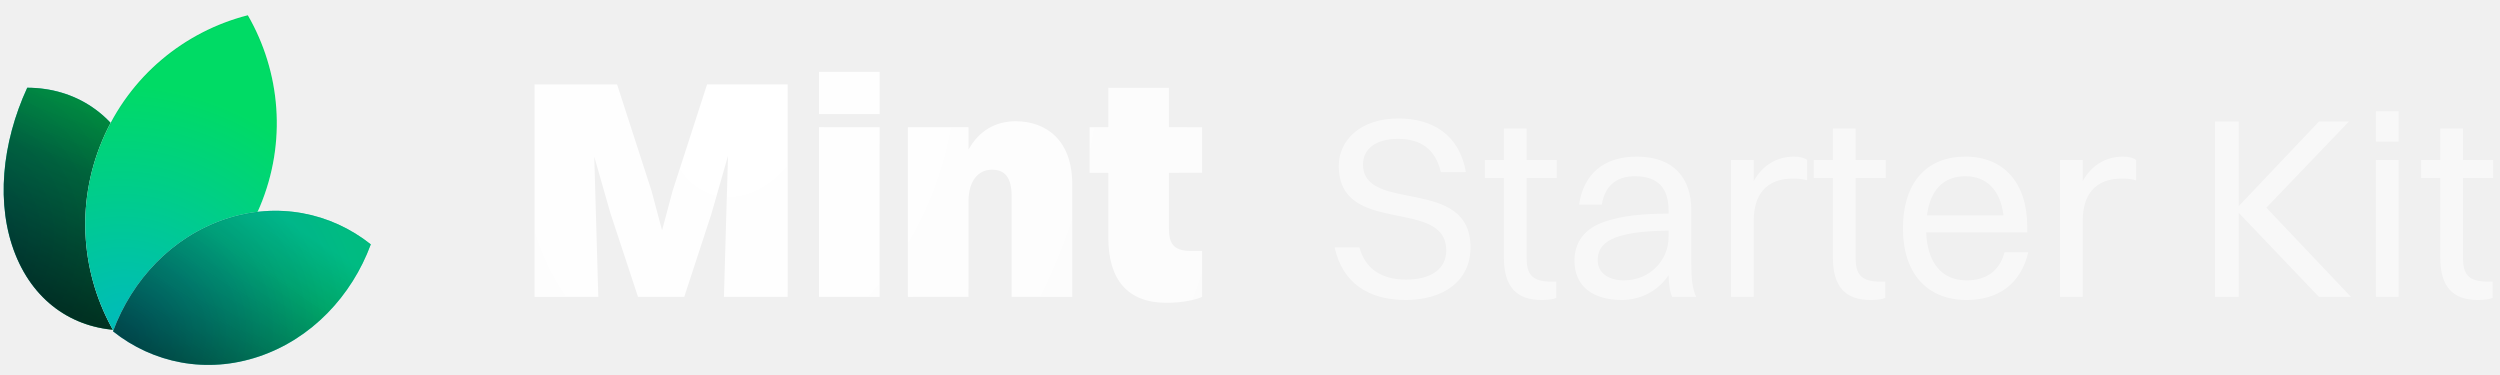
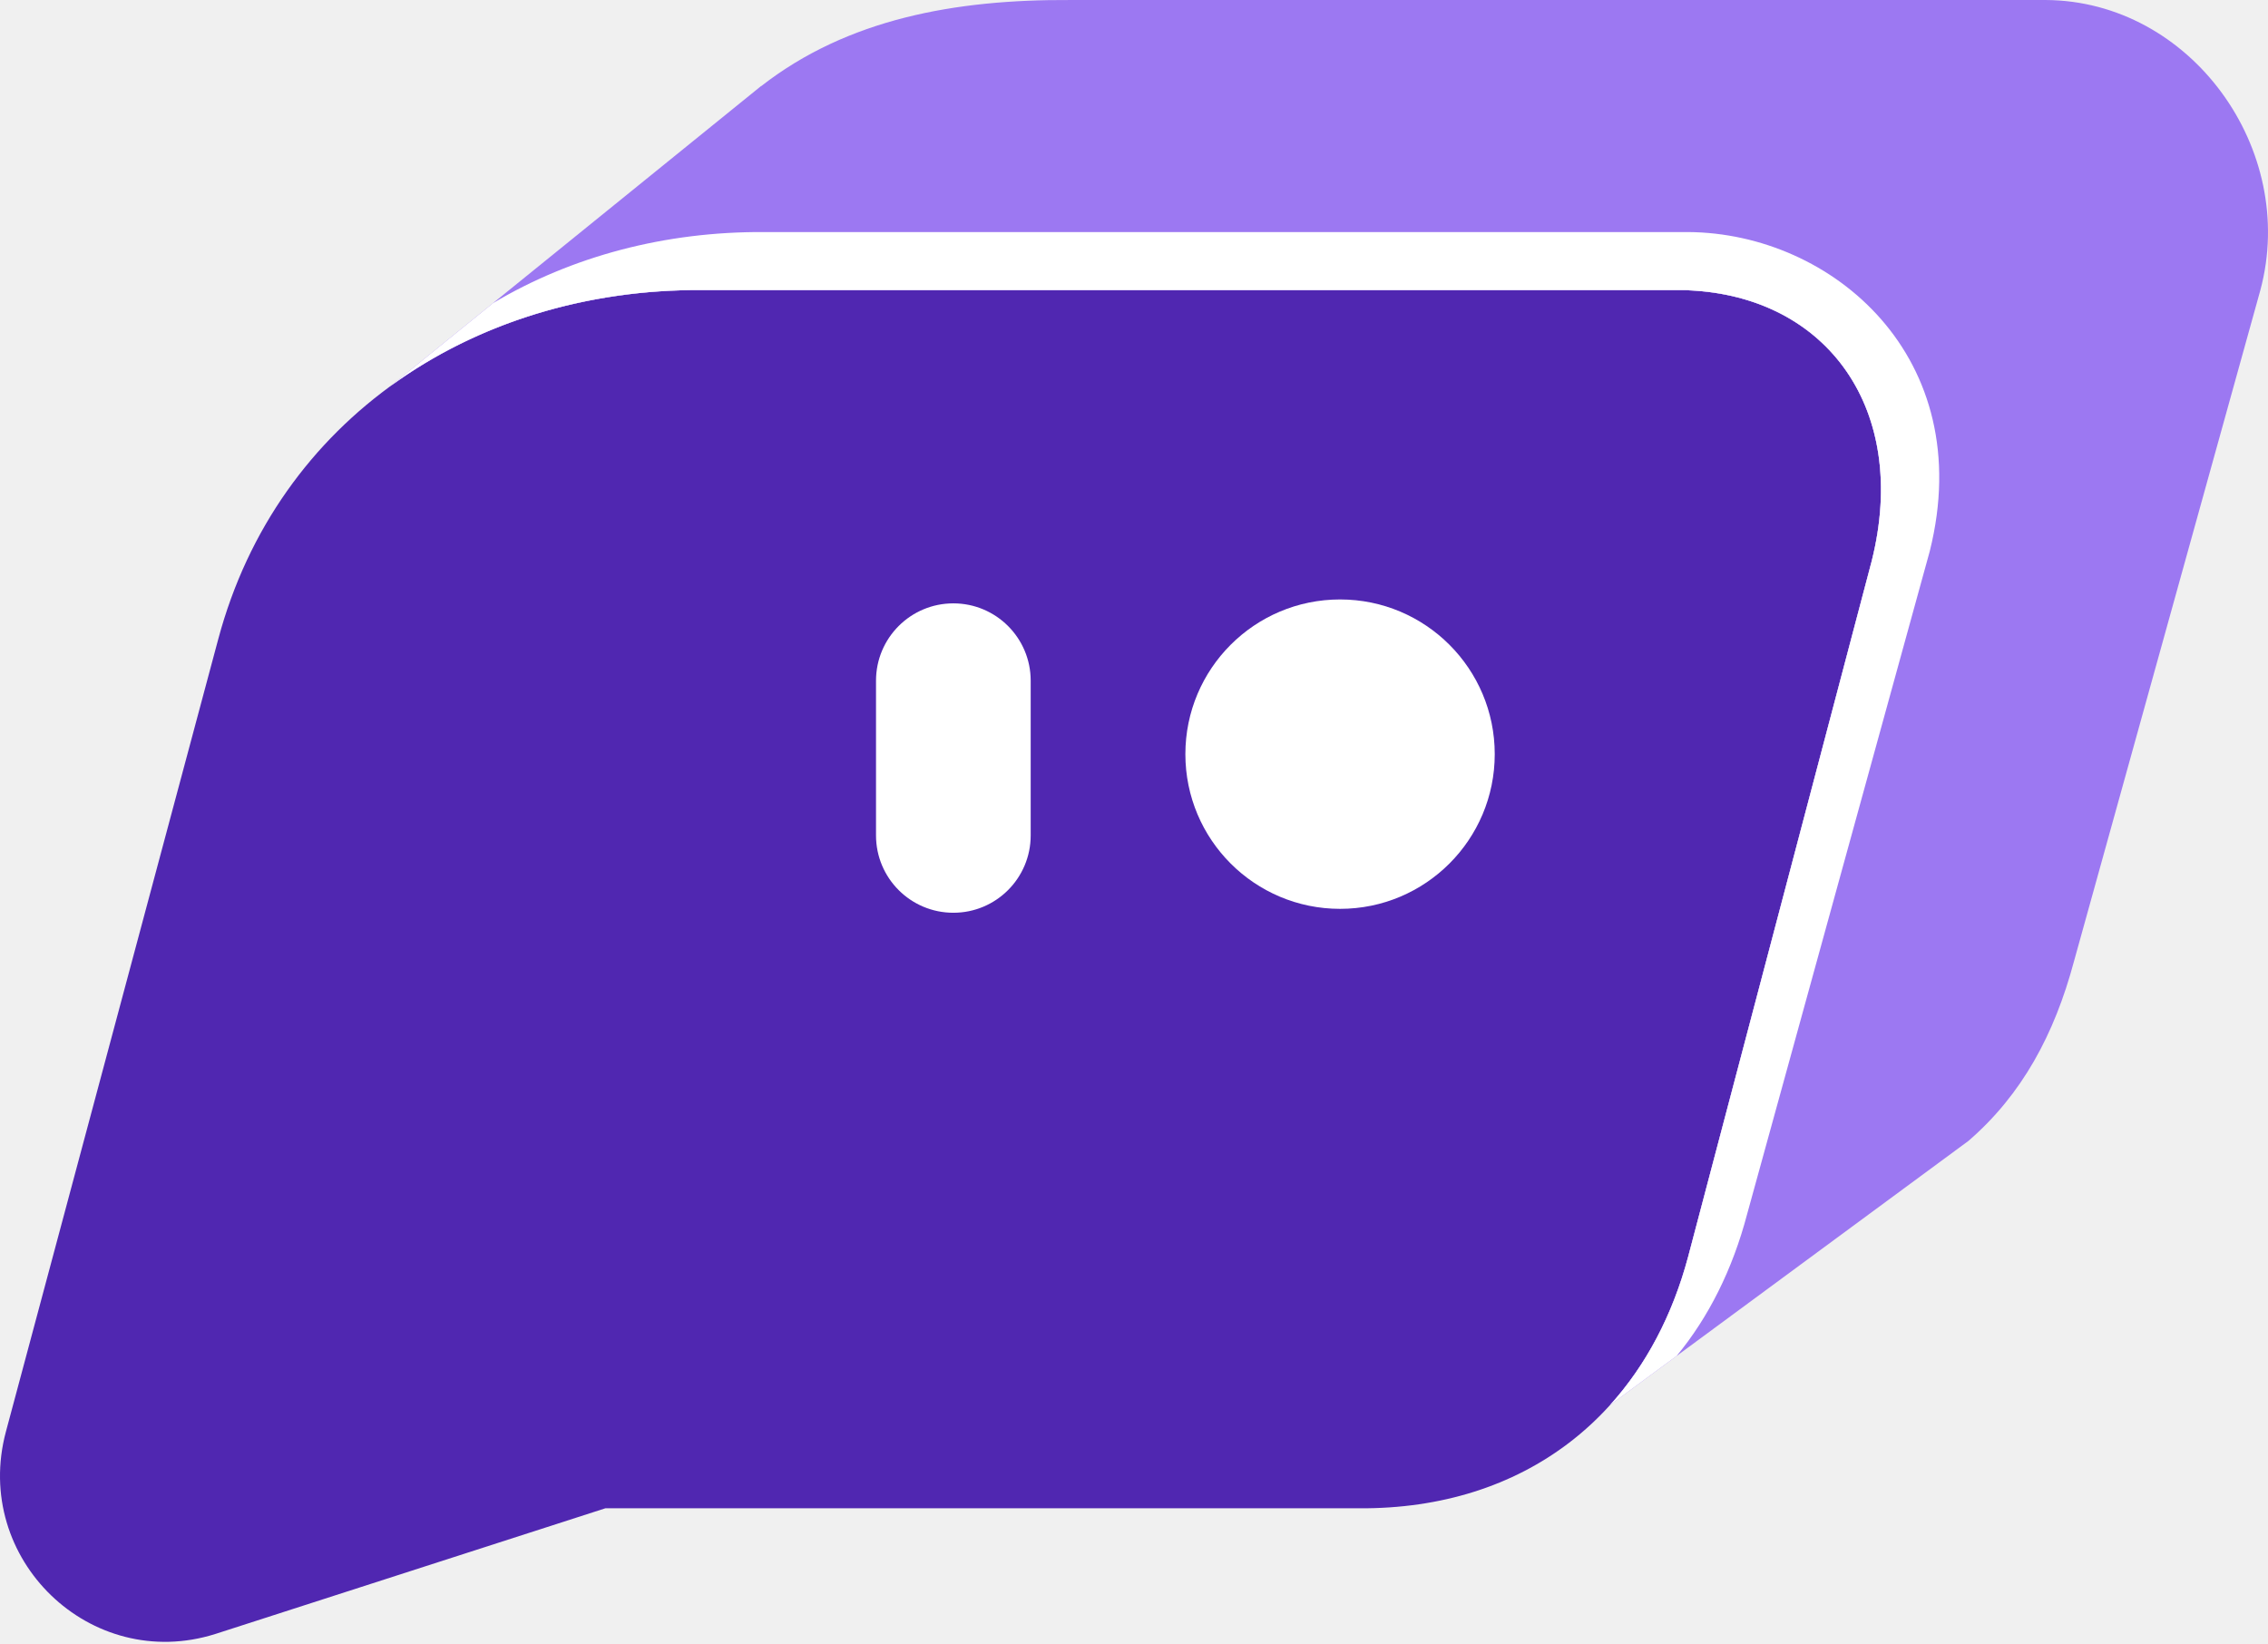
- <svg xmlns="http://www.w3.org/2000/svg" width="160" height="24" viewBox="0 0 160 24" fill="none">
-   <path d="M7.953 21.139C4.896 21.13 2.255 19.458 0.987 16.29C-0.28 13.121 0.109 9.163 1.744 5.615C4.801 5.624 7.442 7.296 8.71 10.465C9.977 13.633 9.588 17.591 7.953 21.139Z" fill="white" />
-   <path d="M7.953 21.139C4.896 21.13 2.255 19.458 0.987 16.29C-0.28 13.121 0.109 9.163 1.744 5.615C4.801 5.624 7.442 7.296 8.71 10.465C9.977 13.633 9.588 17.591 7.953 21.139Z" fill="url(#paint0_radial_115_109)" />
-   <path d="M7.953 21.139C4.896 21.13 2.255 19.458 0.987 16.29C-0.28 13.121 0.109 9.163 1.744 5.615C4.801 5.624 7.442 7.296 8.71 10.465C9.977 13.633 9.588 17.591 7.953 21.139Z" fill="black" fill-opacity="0.5" style="mix-blend-mode:hard-light" />
-   <path d="M7.953 21.139C4.896 21.13 2.255 19.458 0.987 16.29C-0.28 13.121 0.109 9.163 1.744 5.615C4.801 5.624 7.442 7.296 8.71 10.465C9.977 13.633 9.588 17.591 7.953 21.139Z" fill="url(#paint1_linear_115_109)" fill-opacity="0.5" style="mix-blend-mode:hard-light" />
-   <path d="M7.935 21.111C4.897 21.096 2.274 19.431 1.013 16.279C-0.248 13.124 0.136 9.182 1.762 5.643C4.8 5.659 7.423 7.324 8.684 10.476C9.945 13.63 9.561 17.572 7.935 21.111Z" stroke="url(#paint2_linear_115_109)" stroke-opacity="0.05" stroke-width="0.056" />
-   <path d="M7.31 21.257C11.354 20.221 14.884 17.375 16.628 13.236C18.373 9.097 17.945 4.587 15.86 0.976C11.816 2.012 8.287 4.858 6.542 8.998C4.797 13.137 5.225 17.646 7.31 21.257Z" fill="white" />
-   <path d="M7.31 21.257C11.354 20.221 14.884 17.375 16.628 13.236C18.373 9.097 17.945 4.587 15.86 0.976C11.816 2.012 8.287 4.858 6.542 8.998C4.797 13.137 5.225 17.646 7.31 21.257Z" fill="url(#paint3_radial_115_109)" />
-   <path d="M16.602 13.225C14.864 17.349 11.351 20.187 7.324 21.225C5.253 17.624 4.829 13.132 6.568 9.009C8.306 4.885 11.819 2.047 15.846 1.009C17.918 4.61 18.341 9.101 16.602 13.225Z" stroke="url(#paint4_linear_115_109)" stroke-opacity="0.05" stroke-width="0.056" />
-   <path d="M7.234 21.207C9.789 23.237 13.21 23.951 16.577 22.814C19.944 21.677 22.506 18.945 23.73 15.638C21.175 13.608 17.754 12.894 14.387 14.031C11.02 15.168 8.458 17.901 7.234 21.207Z" fill="white" />
-   <path d="M7.234 21.207C9.789 23.237 13.21 23.951 16.577 22.814C19.944 21.677 22.506 18.945 23.73 15.638C21.175 13.608 17.754 12.894 14.387 14.031C11.02 15.168 8.458 17.901 7.234 21.207Z" fill="url(#paint5_radial_115_109)" />
-   <path d="M7.234 21.207C9.789 23.237 13.21 23.951 16.577 22.814C19.944 21.677 22.506 18.945 23.73 15.638C21.175 13.608 17.754 12.894 14.387 14.031C11.02 15.168 8.458 17.901 7.234 21.207Z" fill="black" fill-opacity="0.2" style="mix-blend-mode:hard-light" />
-   <path d="M7.234 21.207C9.789 23.237 13.21 23.951 16.577 22.814C19.944 21.677 22.506 18.945 23.73 15.638C21.175 13.608 17.754 12.894 14.387 14.031C11.02 15.168 8.458 17.901 7.234 21.207Z" fill="url(#paint6_linear_115_109)" fill-opacity="0.5" style="mix-blend-mode:hard-light" />
-   <path d="M16.568 22.787C13.218 23.918 9.814 23.212 7.267 21.198C8.492 17.907 11.044 15.189 14.396 14.058C17.747 12.927 21.15 13.633 23.697 15.648C22.472 18.938 19.92 21.656 16.568 22.787Z" stroke="url(#paint7_linear_115_109)" stroke-opacity="0.05" stroke-width="0.056" />
-   <path d="M34.212 19V5.4H39.492L41.692 12.2L42.372 14.74L43.052 12.2L45.252 5.4H50.412V19H46.332L46.592 9.98L45.532 13.68L43.792 19H40.832L39.052 13.6L38.032 10.02L38.292 19H34.212ZM52.416 7.3V4.6H56.295V7.3H52.416ZM52.416 19V8.14H56.295V19H52.416ZM58.104 19V8.14H61.984V9.58C62.664 8.34 63.744 7.76 65.004 7.76C66.964 7.76 68.624 8.98 68.624 11.78V19H64.744V12.56C64.744 11.34 64.304 10.86 63.484 10.86C62.604 10.86 61.984 11.58 61.984 12.88V19H58.104ZM70.933 15.22V11.06H69.733V8.14H70.933V5.62H74.813V8.14H76.933V11.06H74.813V14.6C74.813 15.5 75.033 16.06 76.213 16.06H76.933V19C76.493 19.2 75.673 19.38 74.653 19.38C72.153 19.38 70.933 17.88 70.933 15.22Z" fill="url(#paint8_radial_115_109)" />
-   <path d="M87.232 10.519C87.232 13.687 94.112 11.229 94.112 15.832C94.112 17.994 92.364 19.198 89.971 19.198C87.562 19.198 85.912 18.093 85.417 15.832H87.001C87.364 17.169 88.371 17.895 89.987 17.895C91.671 17.895 92.561 17.152 92.561 16.03C92.561 12.598 85.681 15.155 85.681 10.618C85.681 9.001 87.034 7.582 89.509 7.582C91.671 7.582 93.403 8.621 93.816 11.014H92.215C91.868 9.529 90.912 8.886 89.476 8.886C88.057 8.886 87.232 9.529 87.232 10.519ZM96.25 16.476V11.393H95.029V10.239H96.25V8.226H97.702V10.239H99.632V11.393H97.702V16.476C97.702 17.532 98.015 18.026 99.302 18.026H99.599V19.066C99.434 19.148 99.071 19.198 98.659 19.198C97.025 19.198 96.25 18.323 96.25 16.476ZM102.516 13.093H101.064C101.345 11.162 102.615 10.024 104.76 10.024C107.103 10.024 108.242 11.393 108.242 13.44V16.888C108.242 17.895 108.324 18.521 108.555 19H107.021C106.856 18.654 106.806 18.142 106.79 17.614C106.047 18.72 104.859 19.198 103.803 19.198C101.988 19.198 100.767 18.357 100.767 16.69C100.767 15.486 101.427 14.611 102.714 14.182C103.902 13.786 105.107 13.687 106.79 13.671V13.473C106.79 12.053 106.13 11.278 104.628 11.278C103.374 11.278 102.698 11.971 102.516 13.093ZM102.252 16.657C102.252 17.465 102.929 17.944 103.952 17.944C105.569 17.944 106.79 16.674 106.79 15.172V14.759C103.061 14.793 102.252 15.585 102.252 16.657ZM110.787 19V10.239H112.239V11.591C112.833 10.519 113.774 10.024 114.83 10.024C115.176 10.024 115.49 10.107 115.655 10.239V11.542C115.407 11.46 115.094 11.427 114.747 11.427C112.998 11.427 112.239 12.515 112.239 14.1V19H110.787ZM117.305 16.476V11.393H116.084V10.239H117.305V8.226H118.757V10.239H120.688V11.393H118.757V16.476C118.757 17.532 119.071 18.026 120.358 18.026H120.655V19.066C120.49 19.148 120.127 19.198 119.714 19.198C118.081 19.198 117.305 18.323 117.305 16.476ZM129.809 16.145C129.33 18.192 127.862 19.198 125.865 19.198C123.324 19.198 121.79 17.482 121.79 14.627C121.79 11.658 123.324 10.024 125.783 10.024C128.258 10.024 129.743 11.723 129.743 14.512V14.875H123.275C123.357 16.838 124.281 17.944 125.865 17.944C127.103 17.944 127.977 17.35 128.291 16.145H129.809ZM125.783 11.278C124.38 11.278 123.539 12.152 123.324 13.786H128.225C128.027 12.169 127.152 11.278 125.783 11.278ZM131.843 19V10.239H133.295V11.591C133.889 10.519 134.829 10.024 135.885 10.024C136.232 10.024 136.545 10.107 136.71 10.239V11.542C136.463 11.46 136.149 11.427 135.803 11.427C134.054 11.427 133.295 12.515 133.295 14.1V19H131.843ZM141.763 19V7.78H143.281V13.192L148.413 7.78H150.327L145.047 13.291L150.459 19H148.413L143.281 13.621V19H141.763ZM152.06 9.067V7.12H153.512V9.067H152.06ZM152.06 19V10.239H153.512V19H152.06ZM156.178 16.476V11.393H154.957V10.239H156.178V8.226H157.63V10.239H159.56V11.393H157.63V16.476C157.63 17.532 157.943 18.026 159.23 18.026H159.527V19.066C159.362 19.148 158.999 19.198 158.587 19.198C156.953 19.198 156.178 18.323 156.178 16.476Z" fill="white" fill-opacity="0.55" />
-   <defs>
-     <radialGradient id="paint0_radial_115_109" cx="0" cy="0" r="1" gradientUnits="userSpaceOnUse" gradientTransform="translate(-3.00503 15.023) rotate(-10.029) scale(17.9572 17.784)">
-       <stop stop-color="#00B0BB" />
-       <stop offset="1" stop-color="#00DB65" />
-     </radialGradient>
-     <linearGradient id="paint1_linear_115_109" x1="7.39" y1="4.813" x2="1.63" y2="18.689" gradientUnits="userSpaceOnUse">
-       <stop stop-color="#18E299" />
-       <stop offset="1" />
-     </linearGradient>
-     <linearGradient id="paint2_linear_115_109" x1="7.948" y1="8.016" x2="1.761" y2="18.746" gradientUnits="userSpaceOnUse">
-       <stop />
-       <stop offset="1" stop-opacity="0" />
-     </linearGradient>
-     <radialGradient id="paint3_radial_115_109" cx="0" cy="0" r="1" gradientUnits="userSpaceOnUse" gradientTransform="translate(8.11404 20.8822) rotate(-75.7542) scale(21.6246 23.7772)">
-       <stop stop-color="#00BBBB" />
-       <stop offset="0.713" stop-color="#00DB65" />
-     </radialGradient>
-     <linearGradient id="paint4_linear_115_109" x1="7.602" y1="5.871" x2="15.556" y2="16.372" gradientUnits="userSpaceOnUse">
-       <stop />
-       <stop offset="1" stop-opacity="0" />
-     </linearGradient>
-     <radialGradient id="paint5_radial_115_109" cx="0" cy="0" r="1" gradientUnits="userSpaceOnUse" gradientTransform="translate(7.84537 21.5181) rotate(-20.3525) scale(18.5603 17.32)">
-       <stop stop-color="#00B0BB" />
-       <stop offset="1" stop-color="#00DB65" />
-     </radialGradient>
-     <linearGradient id="paint6_linear_115_109" x1="16.808" y1="13.007" x2="10.041" y2="22.994" gradientUnits="userSpaceOnUse">
-       <stop stop-color="#00B1BC" />
-       <stop offset="1" />
-     </linearGradient>
-     <linearGradient id="paint7_linear_115_109" x1="16.808" y1="13.007" x2="14.169" y2="23.841" gradientUnits="userSpaceOnUse">
-       <stop />
-       <stop offset="1" stop-opacity="0" />
-     </linearGradient>
-     <radialGradient id="paint8_radial_115_109" cx="0" cy="0" r="1" gradientUnits="userSpaceOnUse" gradientTransform="translate(47.2781 7) rotate(19.0047) scale(67.5582 85.7506)">
-       <stop stop-color="white" />
-       <stop offset="1" stop-color="white" stop-opacity="0.5" />
-     </radialGradient>
-   </defs>
+ <svg xmlns="http://www.w3.org/2000/svg" width="512" height="371" viewBox="0 0 512 371" fill="none">
+   <path d="M237.044 340.466H306.882C343.869 340.683 371.451 319.679 381.086 283.722L422.553 126.585C431.282 91.665 411.608 65.668 378.903 65.476L234.861 65.476H158.475C107.263 65.174 62.626 94.425 49.285 144.213L1.338 323.155C-6.353 351.858 20.402 377.714 48.608 368.837L136.65 340.466H237.044Z" fill="#5027B1" />
+   <rect x="267.598" y="135.314" width="69.839" height="69.839" rx="34.919" fill="white" />
+   <rect x="197.759" y="136.196" width="34.919" height="69.839" rx="17.46" fill="white" />
+   <path d="M444.378 257.532C456.494 247.065 463.793 233.438 468.174 217.09L510.281 65.476C518.801 33.68 494.543 0.194 461.838 0.002L241.59 0.004C215.662 -0.149 191.31 4.266 171.853 19.433L171.829 19.412L88.372 86.993C107.816 72.896 132.286 65.321 158.475 65.476L381.086 65.476C381.151 65.496 381.217 65.516 381.282 65.536C412.555 66.946 431.069 92.52 422.553 126.584L381.086 283.721C377.527 297.003 371.519 308.245 363.494 317.131L444.378 257.532Z" fill="#9C78F2" />
+   <path d="M378.504 306.071C385.694 297.363 391.114 286.6 394.418 274.041L435.648 124.402C446.56 80.753 413.697 52.579 381.087 52.383L172.45 52.383C150.133 52.249 129.067 57.849 111.312 68.417L88.372 86.993C107.816 72.896 132.286 65.321 158.475 65.476L381.086 65.476L381.282 65.536C412.555 66.946 431.069 92.52 422.553 126.584L381.086 283.722C377.527 297.004 371.519 308.245 363.494 317.131L378.504 306.071Z" fill="white" />
</svg>
